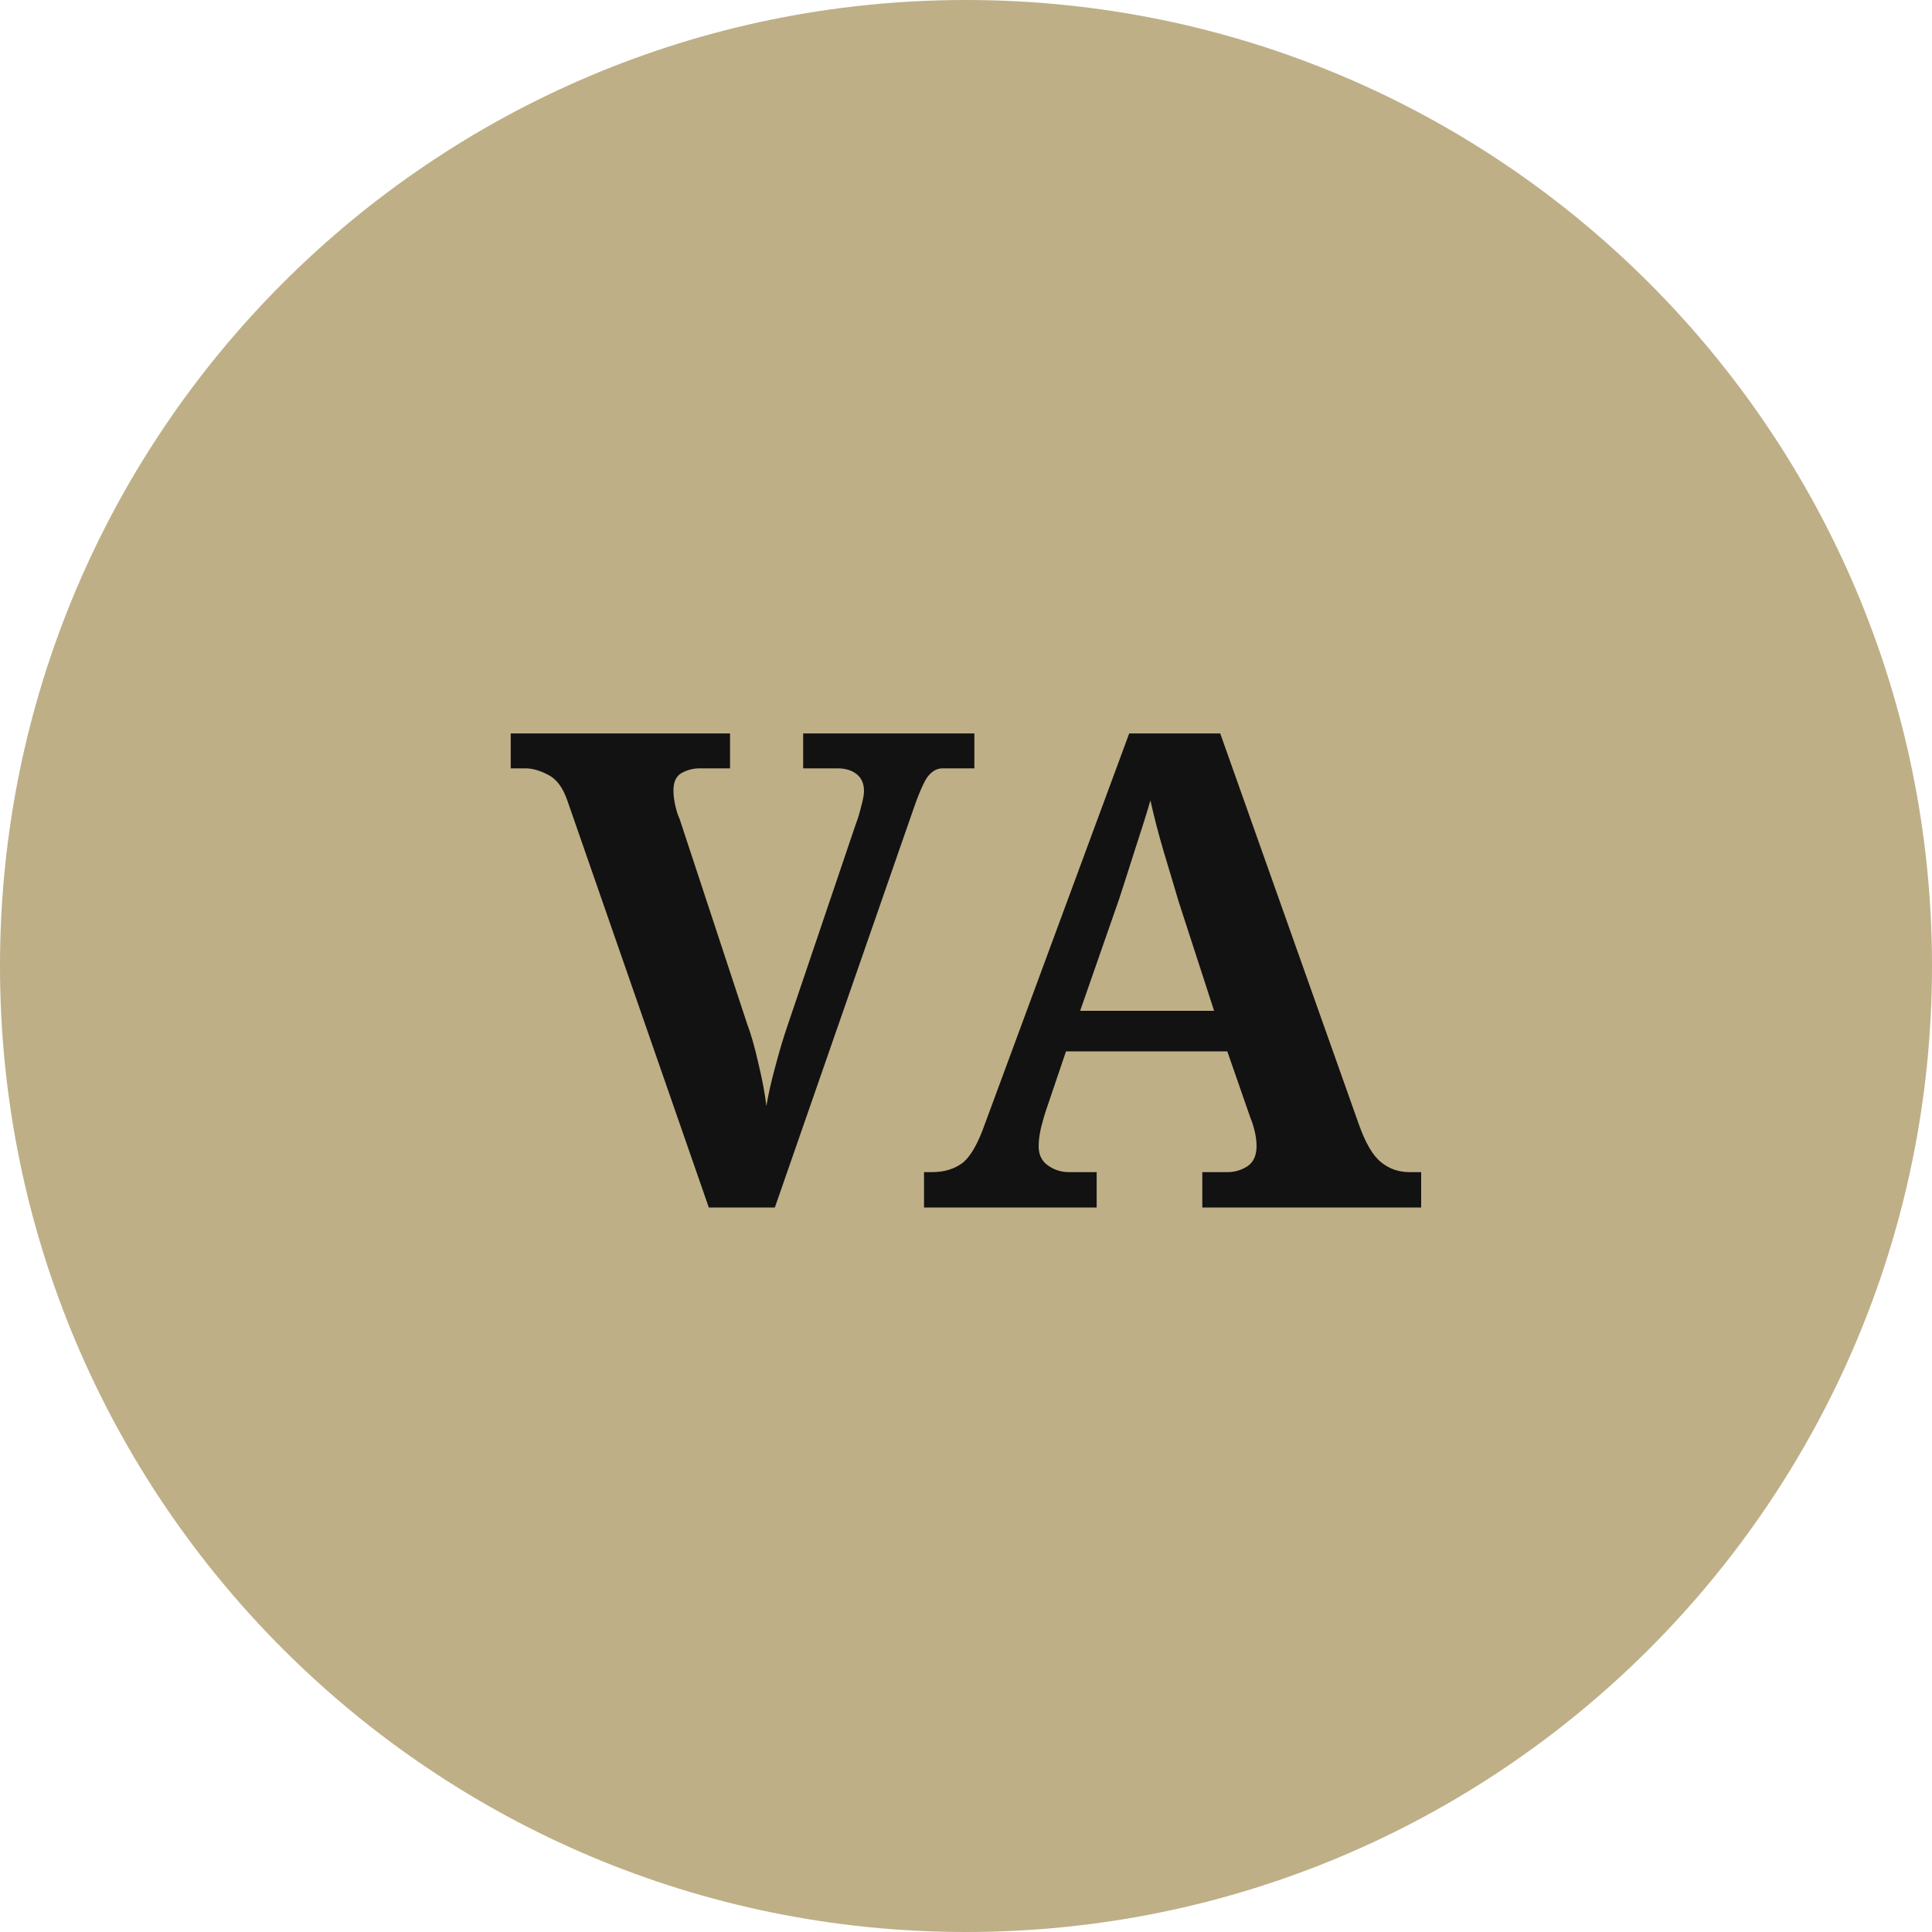
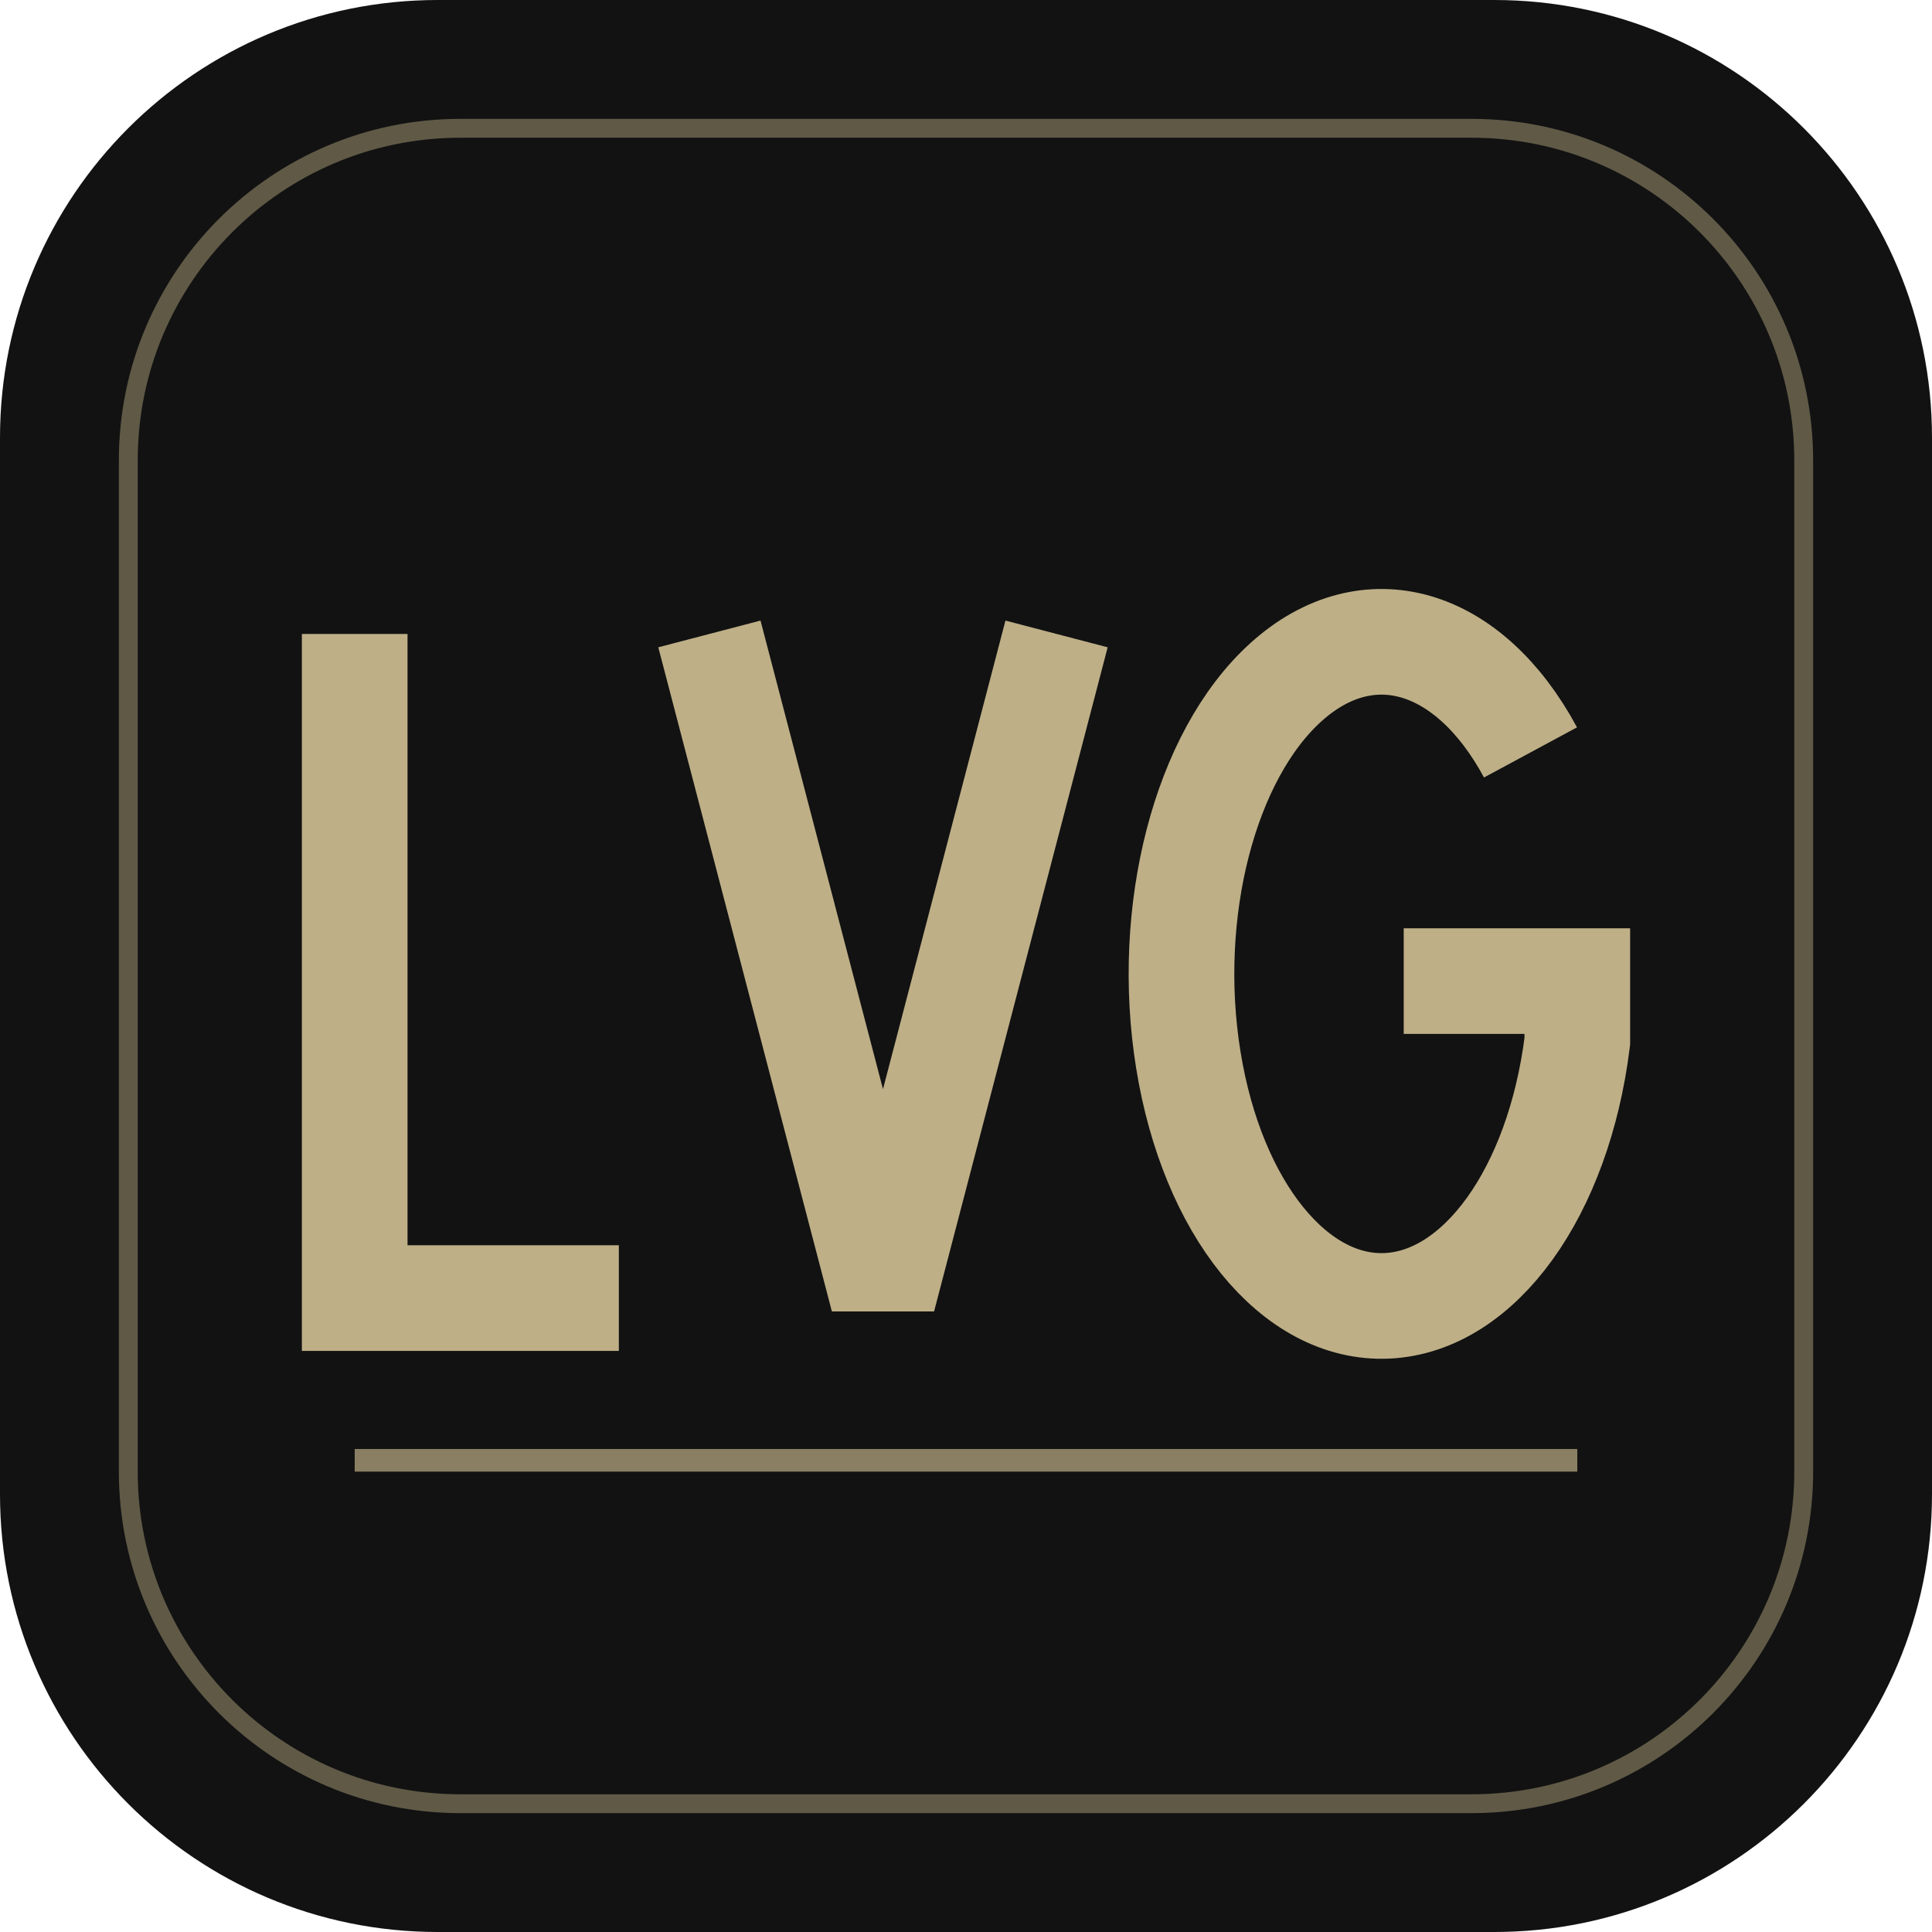
- <svg xmlns="http://www.w3.org/2000/svg" viewBox="0 0 64 64" role="img" aria-label="ValleCaro">
-   <rect width="64" height="64" rx="32" fill="#BEAF87" />
-   <text x="32" y="40" text-anchor="middle" font-family="Georgia, serif" font-size="22" font-weight="700" fill="#121212">VA</text>
+ <svg xmlns="http://www.w3.org/2000/svg" width="64" height="64" viewBox="0 0 512 512" role="img" aria-label="LVG">
+   <rect width="512" height="512" rx="116" fill="#121212" />
+   <rect x="34" y="34" width="444" height="444" rx="88" fill="none" stroke="#BEAF87" stroke-opacity="0.45" stroke-width="5" />
+   <g transform="translate(-6 0)">
+     <path d="M100 168 V344 H170 M194 168 L240 344 L286 168 M411.6 199.4 A53 88 0 1 0 424 276 V260 H378" fill="none" stroke="#BEAF87" stroke-width="28" stroke-linecap="butt" stroke-linejoin="miter" stroke-miterlimit="2.5" />
+     <rect x="100" y="384" width="324" height="6" fill="#BEAF87" fill-opacity="0.7" />
+   </g>
</svg>
